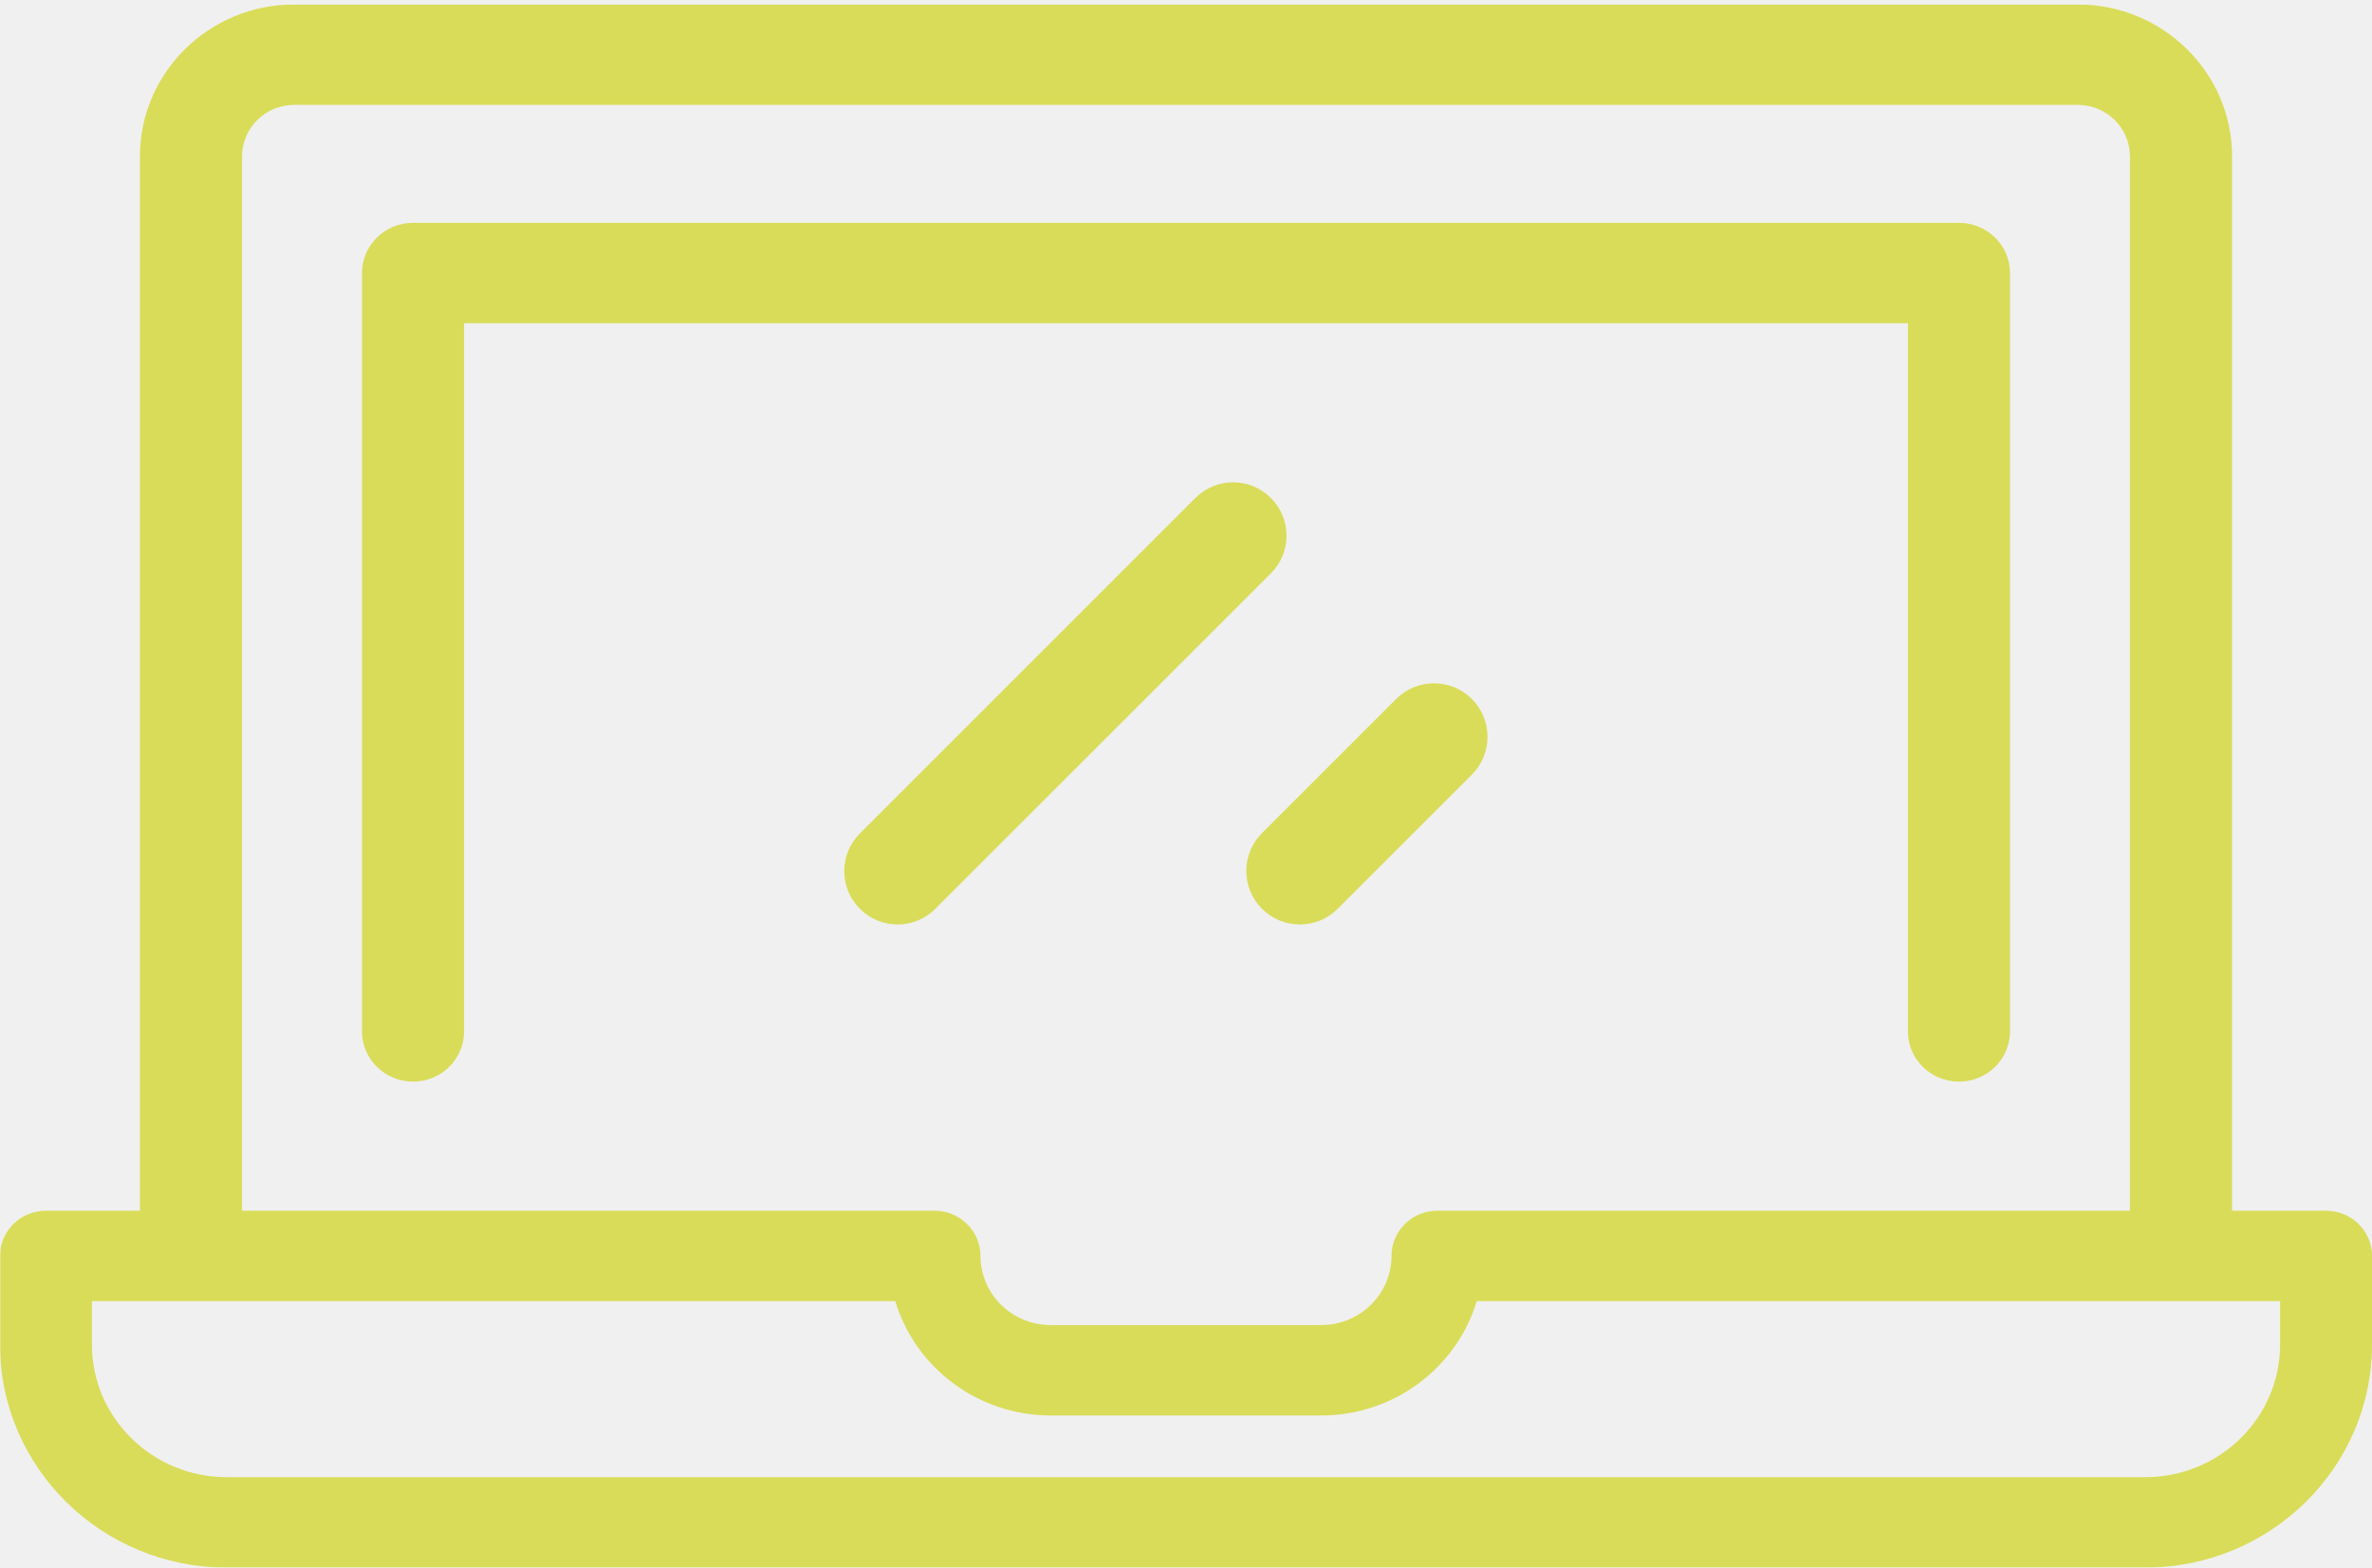
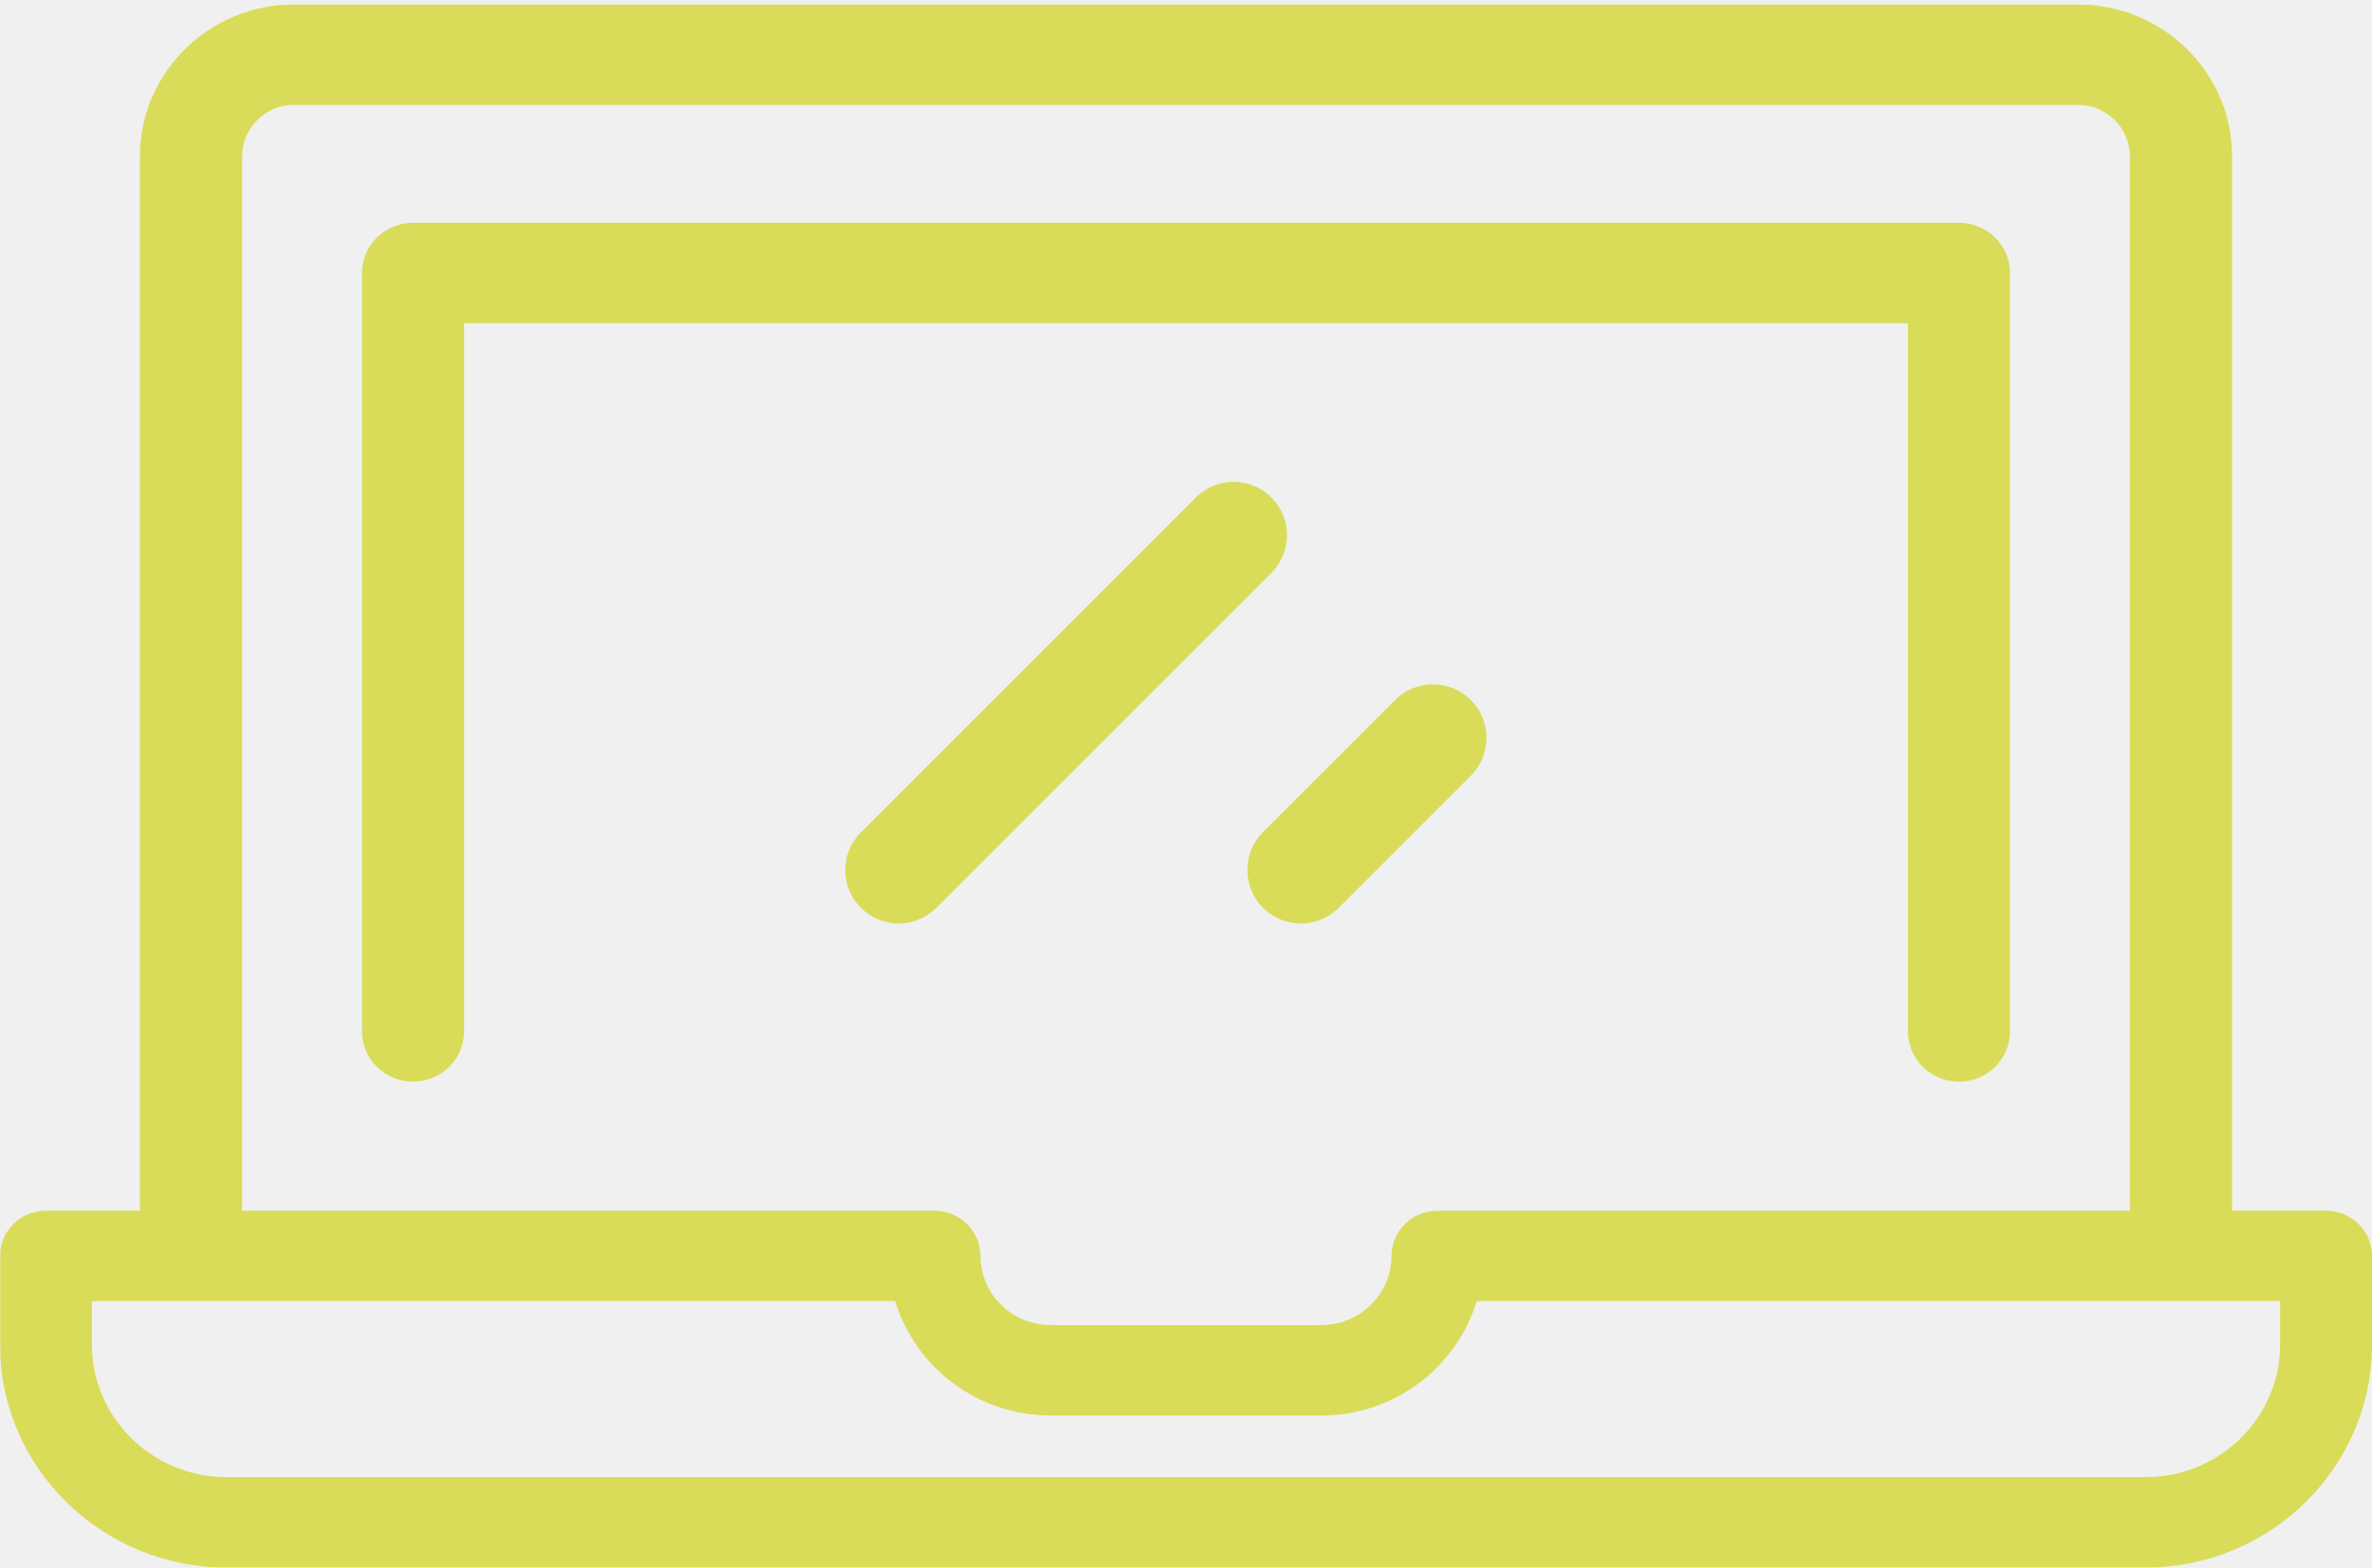
- <svg xmlns="http://www.w3.org/2000/svg" xmlns:xlink="http://www.w3.org/1999/xlink" width="59px" height="39px" viewBox="0 0 59 39" version="1.1">
+ <svg xmlns="http://www.w3.org/2000/svg" xmlns:xlink="http://www.w3.org/1999/xlink" width="59" height="39" viewBox="0 0 59 39">
  <defs>
-     <polygon id="path-1" points="0.007 39 0.007 0.111 59 0.111 59 39" />
+     <path id="a" d="M.007 39V.11H59V39z" />
  </defs>
-   <g id="Empress" stroke="none" stroke-width="1" fill="none" fill-rule="evenodd">
-     <g id="Home_Desktop" transform="translate(-1064, -52)">
-       <g id="laptop" transform="translate(1064, 52)">
-         <g id="Group-4">
-           <mask id="mask-2" fill="white">
-             <use xlink:href="#path-1" />
-           </mask>
-           <g id="Clip-2" />
-           <path d="M47.457,25.661 C47.457,26.351 48.025,26.91 48.726,26.91 C49.427,26.91 49.996,26.351 49.996,25.661 L49.996,6.793 C49.996,6.103 49.427,5.544 48.726,5.544 L10.274,5.544 C9.573,5.544 9.004,6.103 9.004,6.793 L9.004,25.661 C9.004,26.351 9.573,26.91 10.274,26.91 C10.975,26.91 11.543,26.351 11.543,25.661 L11.543,8.042 L47.457,8.042 L47.457,25.661" id="Fill-1" fill="#D9DC58" mask="url(#mask-2)" />
-           <path d="M56.714,33.453 C56.714,35.272 55.211,36.751 53.362,36.751 L5.638,36.751 C3.789,36.751 2.286,35.272 2.286,33.453 L2.286,32.371 L22.268,32.371 C22.762,34.013 24.309,35.216 26.137,35.216 L32.863,35.216 C34.69,35.216 36.238,34.013 36.732,32.371 L56.714,32.371 L56.714,33.453 Z M6.021,3.887 C6.021,3.183 6.604,2.609 7.32,2.609 L51.68,2.609 C52.396,2.609 52.979,3.183 52.979,3.887 L52.979,30.122 L35.786,30.122 C35.705,30.119 35.621,30.126 35.538,30.142 C35.001,30.244 34.612,30.707 34.612,31.246 C34.612,32.195 33.827,32.967 32.863,32.967 L26.137,32.967 C25.173,32.967 24.388,32.195 24.388,31.246 C24.388,30.616 23.858,30.108 23.219,30.122 L6.021,30.122 L6.021,3.887 Z M57.857,30.122 L55.519,30.122 L55.519,3.887 C55.519,1.805 53.797,0.111 51.68,0.111 L7.32,0.111 C5.203,0.111 3.481,1.805 3.481,3.887 L3.481,30.122 L1.143,30.122 C0.512,30.122 0,30.625 0,31.246 L0,33.453 C0,36.512 2.529,39 5.638,39 L53.362,39 C56.471,39 59,36.512 59,33.453 L59,31.246 C59,30.625 58.488,30.122 57.857,30.122 L57.857,30.122 Z" id="Fill-3" fill="#D9DC58" mask="url(#mask-2)" />
-         </g>
-         <path d="M31.611,14.265 C32.13,13.747 32.13,12.907 31.611,12.389 C31.093,11.87 30.253,11.87 29.734,12.389 L21.389,20.735 C20.87,21.253 20.87,22.093 21.389,22.611 C21.648,22.871 21.987,23 22.327,23 C22.667,23 23.006,22.87 23.265,22.611 L31.611,14.265" id="Fill-5" fill="#D9DC58" />
-         <path d="M34.727,17.39 L31.39,20.727 C30.87,21.246 30.87,22.09 31.39,22.61 C31.65,22.87 31.991,23 32.332,23 C32.673,23 33.013,22.87 33.273,22.61 L36.61,19.273 C37.13,18.753 37.13,17.91 36.61,17.39 C36.09,16.87 35.247,16.87 34.727,17.39" id="Fill-6" fill="#D9DC58" />
-       </g>
-     </g>
+   <g fill="none" fill-rule="evenodd">
+     <mask id="b" fill="#fff">
+       <use xlink:href="#a" />
+     </mask>
+     <path d="M47.457 25.661c0 .69.568 1.25 1.27 1.25.7 0 1.269-.56 1.269-1.25V6.793c0-.69-.569-1.25-1.27-1.25H10.274c-.701 0-1.27.56-1.27 1.25v18.868c0 .69.569 1.25 1.27 1.25.7 0 1.27-.56 1.27-1.25V8.042h35.913v17.619" fill="#D9DC58" mask="url(#b)" />
+     <path d="M56.714 33.453c0 1.819-1.503 3.298-3.352 3.298H5.638c-1.849 0-3.352-1.479-3.352-3.298v-1.082h19.982c.494 1.642 2.041 2.845 3.87 2.845h6.725a4.037 4.037 0 0 0 3.87-2.845h19.981v1.082zM6.021 3.887A1.29 1.29 0 0 1 7.32 2.61h44.36a1.29 1.29 0 0 1 1.299 1.278v26.235H35.786a1.129 1.129 0 0 0-.248.02 1.13 1.13 0 0 0-.926 1.104c0 .949-.785 1.72-1.75 1.72h-6.725c-.964 0-1.749-.771-1.749-1.72 0-.63-.53-1.138-1.17-1.124H6.022V3.887zm51.836 26.235H55.52V3.887c0-2.082-1.722-3.776-3.839-3.776H7.32C5.203.11 3.48 1.805 3.48 3.887v26.235H1.143c-.631 0-1.143.503-1.143 1.124v2.207C0 36.512 2.529 39 5.638 39h47.724C56.471 39 59 36.512 59 33.453v-2.207c0-.62-.512-1.124-1.143-1.124z" fill="#D9DC58" mask="url(#b)" />
+     <path d="M31.611 14.265a1.327 1.327 0 1 0-1.877-1.876l-8.345 8.346a1.327 1.327 0 0 0 1.876 1.876l8.346-8.346m3.116 3.125l-3.337 3.337a1.332 1.332 0 0 0 1.883 1.883l3.337-3.337a1.332 1.332 0 0 0-1.883-1.883" fill="#D9DC58" />
  </g>
</svg>
